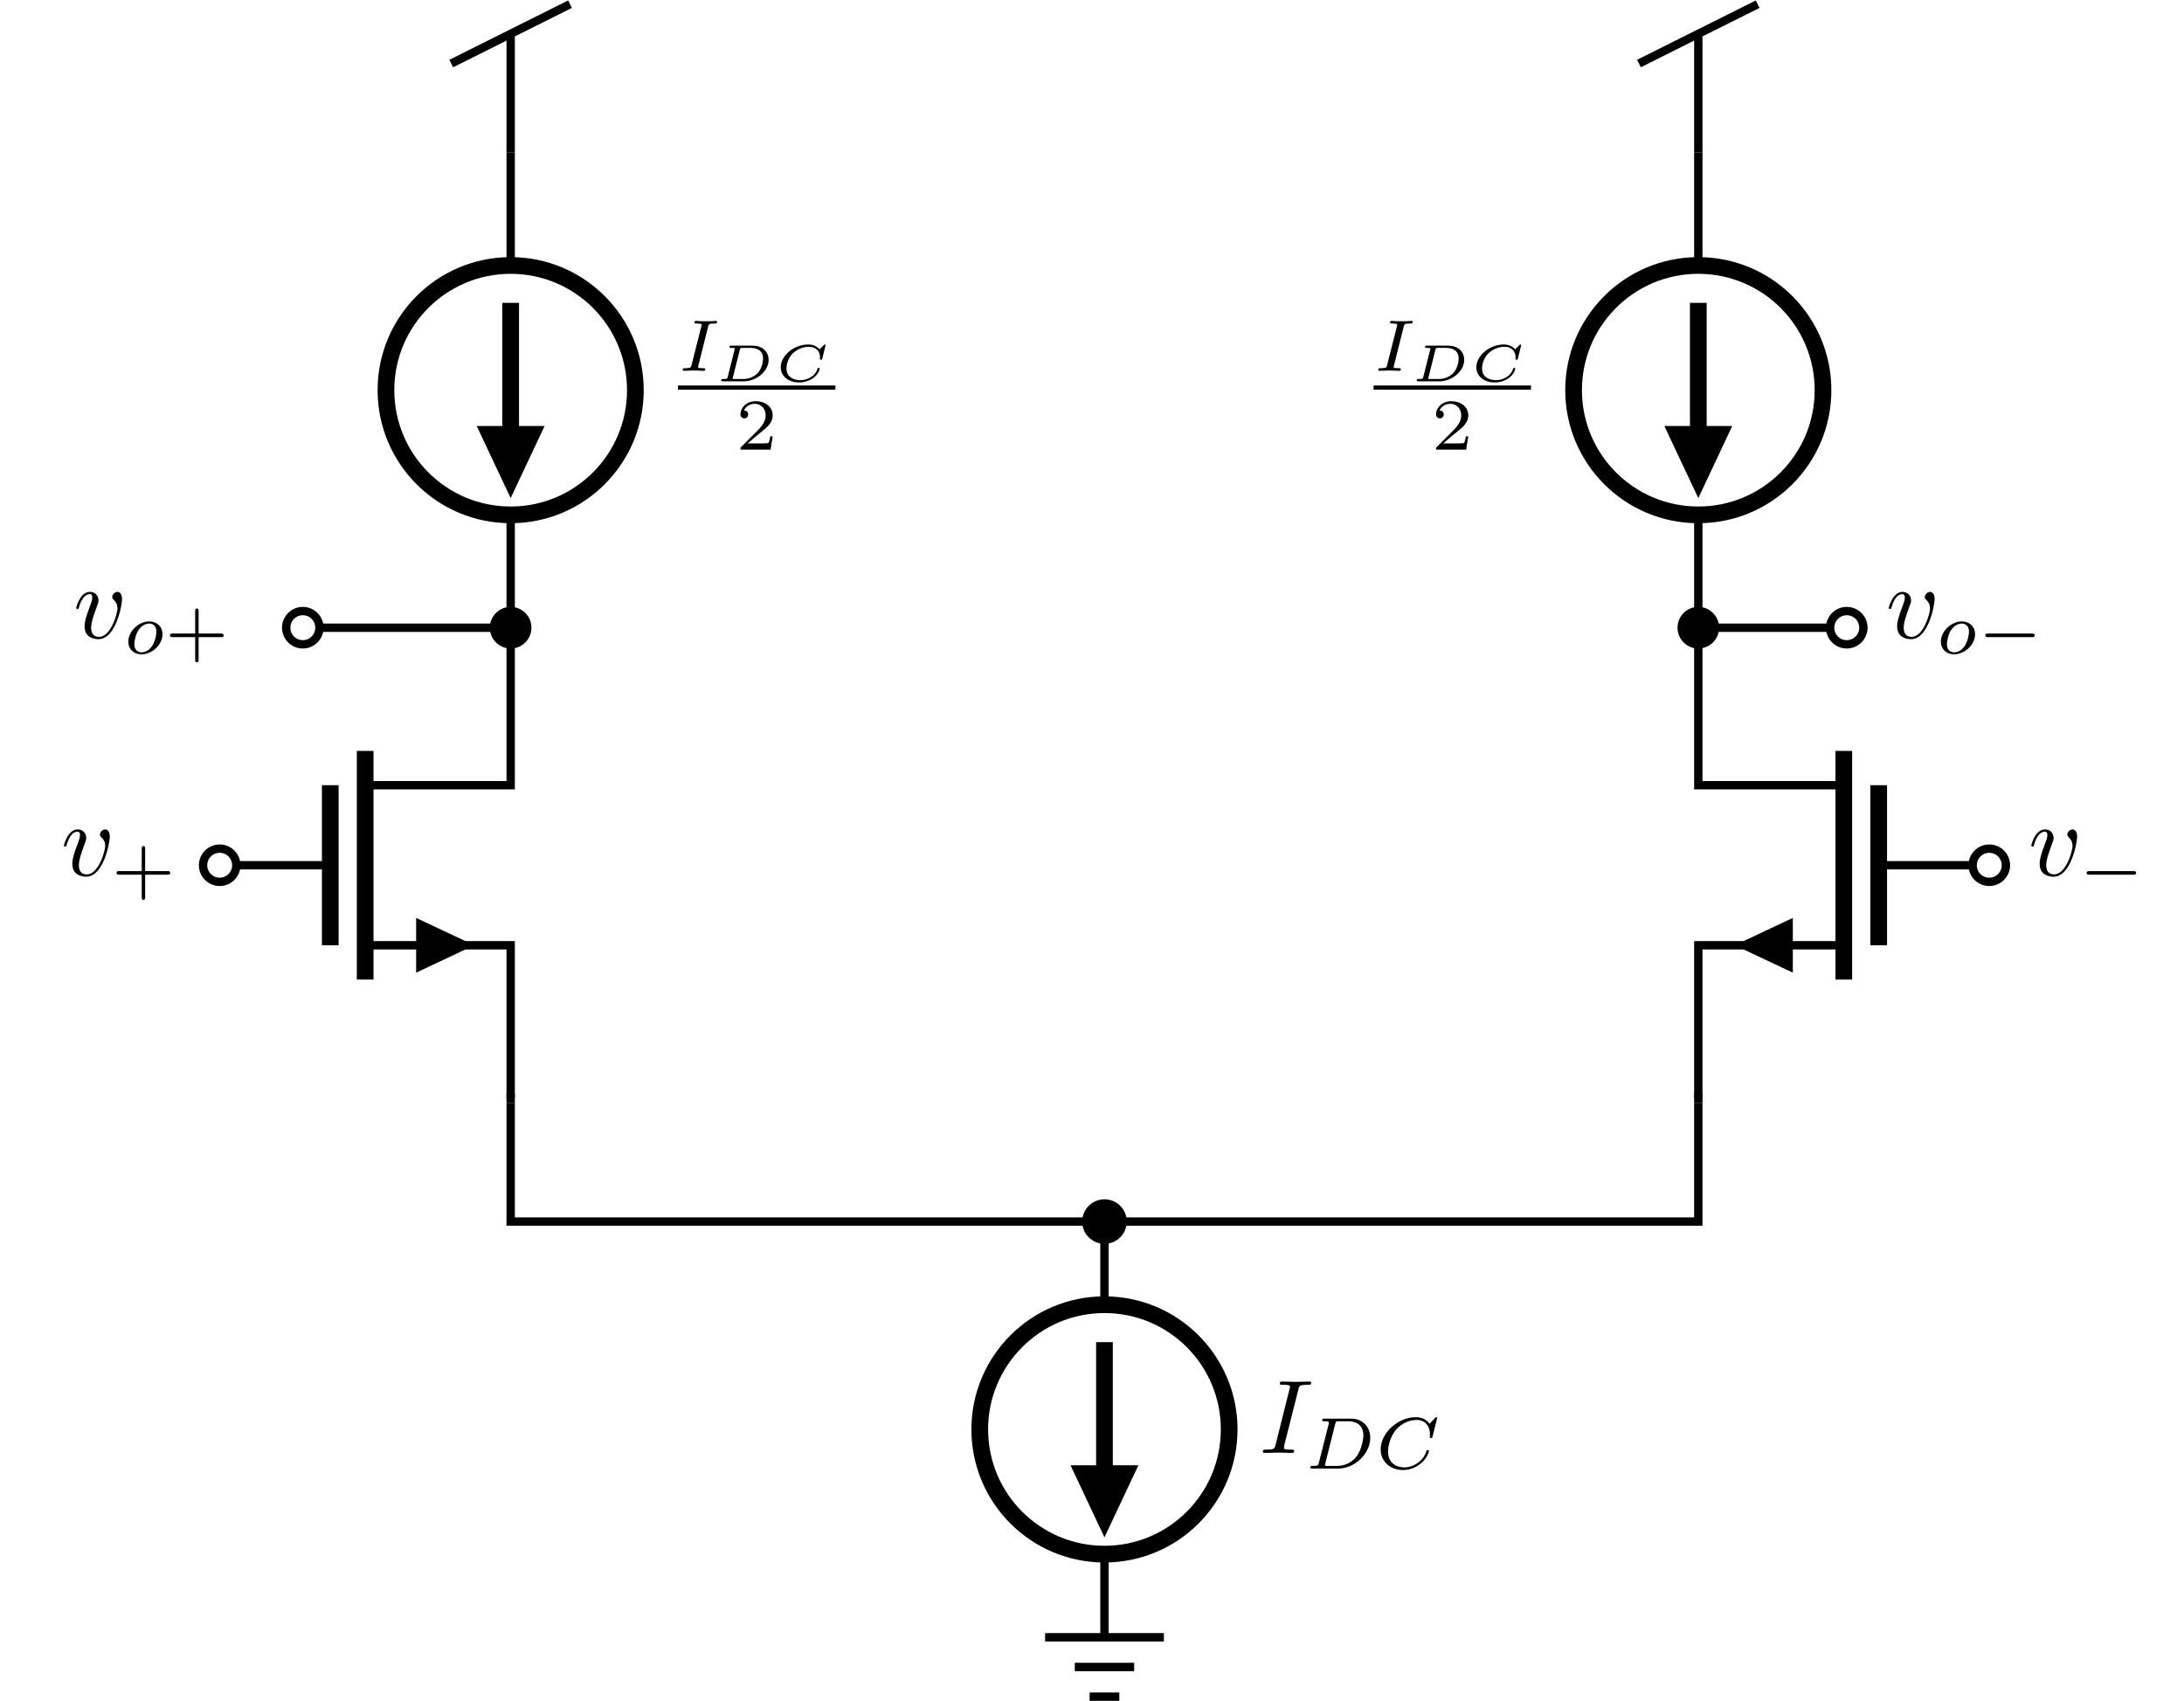
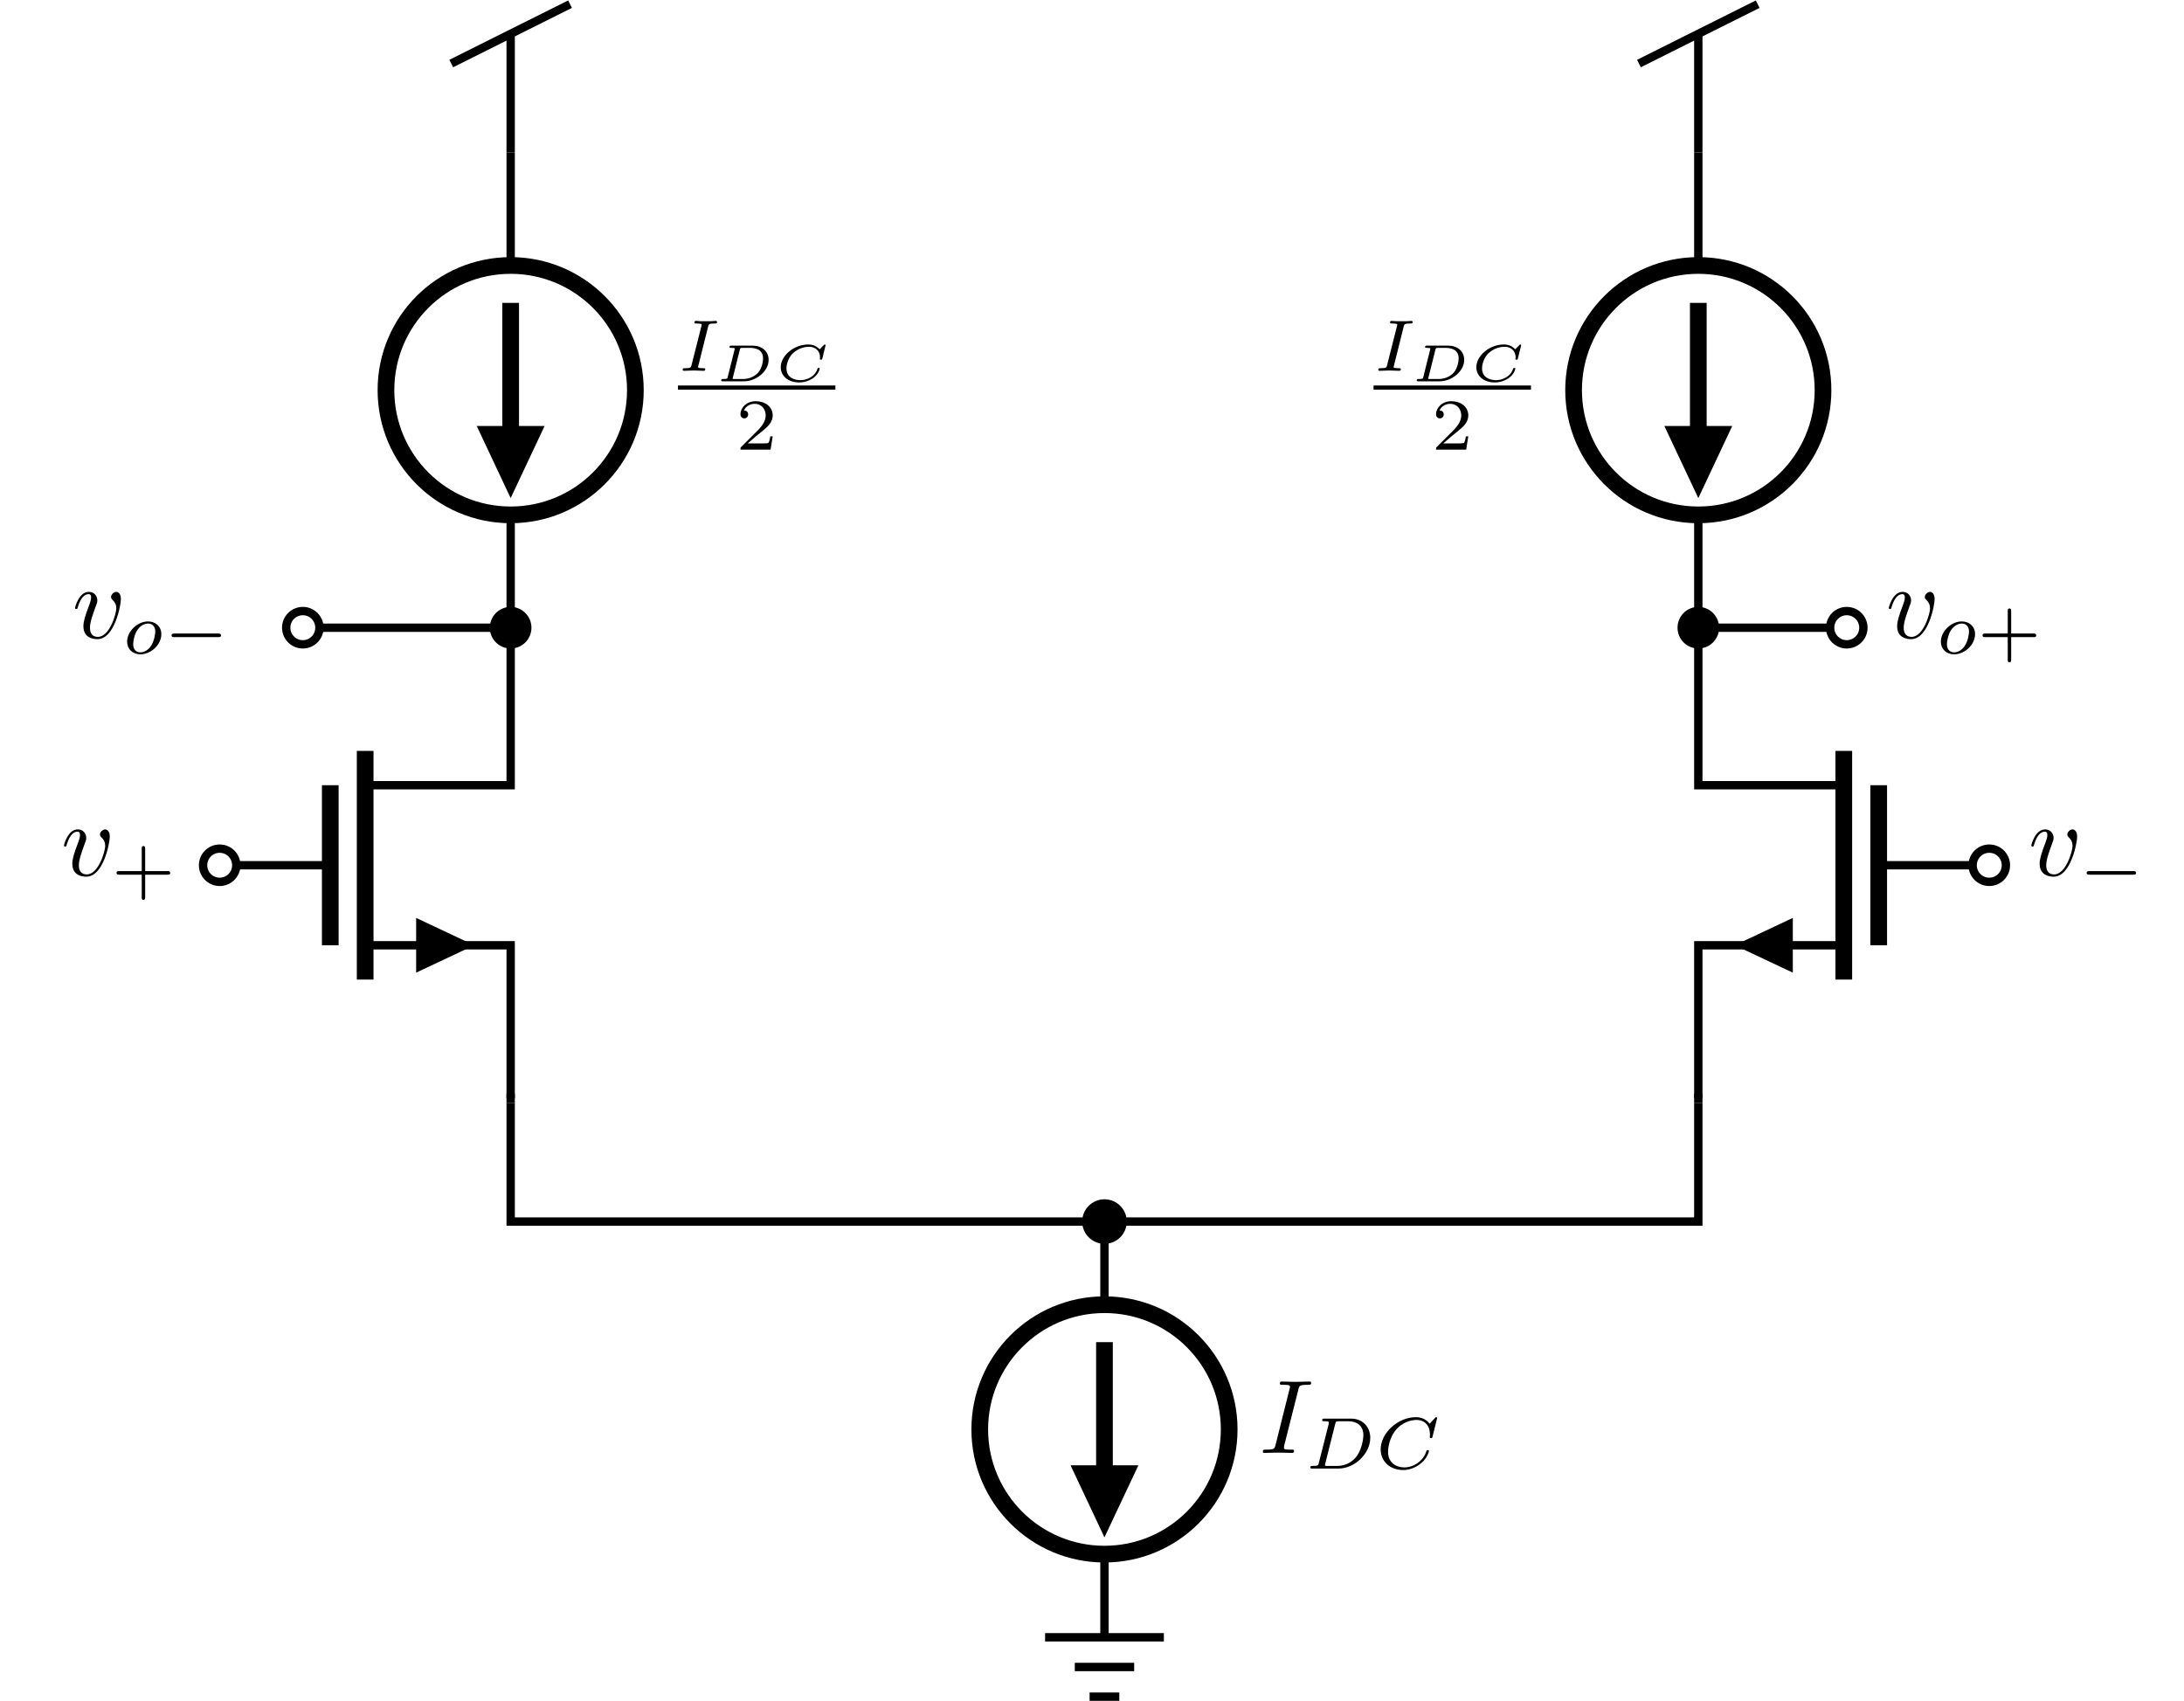
<svg xmlns="http://www.w3.org/2000/svg" xmlns:xlink="http://www.w3.org/1999/xlink" width="208.511pt" height="162.372pt" viewBox="0 0 208.511 162.372">
  <defs>
    <g>
      <g id="glyph-0-0">
        <path d="M 3.734 -6.047 C 3.812 -6.406 3.844 -6.5 4.641 -6.5 C 4.875 -6.5 4.953 -6.5 4.953 -6.688 C 4.953 -6.812 4.844 -6.812 4.812 -6.812 C 4.516 -6.812 3.781 -6.781 3.484 -6.781 C 3.188 -6.781 2.469 -6.812 2.156 -6.812 C 2.094 -6.812 1.969 -6.812 1.969 -6.609 C 1.969 -6.5 2.047 -6.5 2.25 -6.5 C 2.656 -6.5 2.938 -6.5 2.938 -6.312 C 2.938 -6.266 2.938 -6.234 2.906 -6.156 L 1.562 -0.781 C 1.469 -0.406 1.453 -0.312 0.656 -0.312 C 0.422 -0.312 0.344 -0.312 0.344 -0.109 C 0.344 0 0.453 0 0.484 0 C 0.781 0 1.5 -0.031 1.797 -0.031 C 2.094 -0.031 2.828 0 3.125 0 C 3.203 0 3.328 0 3.328 -0.188 C 3.328 -0.312 3.25 -0.312 3.031 -0.312 C 2.844 -0.312 2.797 -0.312 2.609 -0.328 C 2.391 -0.344 2.359 -0.391 2.359 -0.5 C 2.359 -0.578 2.375 -0.656 2.391 -0.734 Z M 3.734 -6.047 " />
      </g>
      <g id="glyph-0-1">
        <path d="M 4.672 -3.703 C 4.672 -4.25 4.406 -4.406 4.234 -4.406 C 3.984 -4.406 3.734 -4.141 3.734 -3.922 C 3.734 -3.797 3.781 -3.734 3.891 -3.625 C 4.109 -3.422 4.234 -3.172 4.234 -2.812 C 4.234 -2.391 3.625 -0.109 2.469 -0.109 C 1.953 -0.109 1.719 -0.453 1.719 -0.984 C 1.719 -1.531 2 -2.266 2.297 -3.094 C 2.375 -3.266 2.422 -3.406 2.422 -3.594 C 2.422 -4.031 2.109 -4.406 1.609 -4.406 C 0.672 -4.406 0.297 -2.953 0.297 -2.875 C 0.297 -2.766 0.391 -2.766 0.406 -2.766 C 0.516 -2.766 0.516 -2.797 0.562 -2.953 C 0.859 -3.953 1.281 -4.188 1.578 -4.188 C 1.656 -4.188 1.828 -4.188 1.828 -3.875 C 1.828 -3.625 1.719 -3.344 1.656 -3.172 C 1.219 -2.016 1.094 -1.562 1.094 -1.125 C 1.094 -0.047 1.969 0.109 2.422 0.109 C 4.094 0.109 4.672 -3.188 4.672 -3.703 Z M 4.672 -3.703 " />
      </g>
      <g id="glyph-1-0">
        <path d="M 1.312 -0.547 C 1.266 -0.312 1.25 -0.25 0.703 -0.25 C 0.578 -0.25 0.5 -0.25 0.5 -0.094 C 0.5 0 0.578 0 0.703 0 L 3.188 0 C 4.734 0 6.219 -1.422 6.219 -2.938 C 6.219 -3.953 5.516 -4.766 4.391 -4.766 L 1.844 -4.766 C 1.703 -4.766 1.625 -4.766 1.625 -4.609 C 1.625 -4.516 1.703 -4.516 1.859 -4.516 C 1.969 -4.516 2 -4.516 2.125 -4.5 C 2.266 -4.484 2.266 -4.469 2.266 -4.391 C 2.266 -4.391 2.266 -4.344 2.25 -4.25 Z M 2.875 -4.266 C 2.938 -4.484 2.938 -4.516 3.234 -4.516 L 4.125 -4.516 C 4.906 -4.516 5.562 -4.125 5.562 -3.172 C 5.562 -3.016 5.484 -1.812 4.797 -1.016 C 4.516 -0.703 3.922 -0.25 3.062 -0.25 L 2.125 -0.25 C 1.906 -0.25 1.891 -0.266 1.891 -0.328 C 1.891 -0.328 1.891 -0.359 1.922 -0.469 Z M 2.875 -4.266 " />
      </g>
      <g id="glyph-1-1">
        <path d="M 5.875 -4.812 C 5.875 -4.844 5.859 -4.906 5.781 -4.906 C 5.734 -4.906 5.719 -4.891 5.656 -4.812 L 5.156 -4.281 C 5.094 -4.359 4.703 -4.906 3.844 -4.906 C 2.141 -4.906 0.484 -3.406 0.484 -1.828 C 0.484 -0.688 1.375 0.141 2.625 0.141 C 3 0.141 3.672 0.062 4.391 -0.547 C 4.938 -1.016 5.094 -1.609 5.094 -1.672 C 5.094 -1.766 5.016 -1.766 4.969 -1.766 C 4.891 -1.766 4.875 -1.734 4.844 -1.656 C 4.562 -0.703 3.594 -0.109 2.75 -0.109 C 2 -0.109 1.188 -0.516 1.188 -1.609 C 1.188 -1.812 1.234 -2.906 2.031 -3.797 C 2.516 -4.328 3.25 -4.641 3.906 -4.641 C 4.719 -4.641 5.188 -4.062 5.188 -3.281 C 5.188 -3.094 5.172 -3.031 5.172 -3 C 5.172 -2.906 5.266 -2.906 5.297 -2.906 C 5.406 -2.906 5.406 -2.922 5.438 -3.062 Z M 5.875 -4.812 " />
      </g>
      <g id="glyph-1-2">
        <path d="M 2.875 -4.203 C 2.938 -4.453 2.953 -4.516 3.484 -4.516 C 3.656 -4.516 3.734 -4.516 3.734 -4.656 C 3.734 -4.719 3.688 -4.766 3.625 -4.766 C 3.484 -4.766 3.297 -4.734 3.156 -4.734 C 3 -4.734 2.844 -4.734 2.688 -4.734 C 2.688 -4.734 2.203 -4.734 2.203 -4.734 C 2.047 -4.734 1.875 -4.766 1.719 -4.766 C 1.672 -4.766 1.578 -4.766 1.578 -4.609 C 1.578 -4.516 1.656 -4.516 1.812 -4.516 C 1.812 -4.516 1.953 -4.516 2.062 -4.5 C 2.203 -4.484 2.266 -4.469 2.266 -4.391 C 2.266 -4.359 2.25 -4.312 2.234 -4.25 L 1.297 -0.547 C 1.25 -0.328 1.219 -0.25 0.703 -0.25 C 0.516 -0.25 0.453 -0.25 0.453 -0.094 C 0.453 -0.094 0.453 0 0.562 0 C 0.766 0 1.297 -0.031 1.5 -0.031 L 1.984 -0.016 C 2.125 -0.016 2.312 0 2.453 0 C 2.5 0 2.609 0 2.609 -0.156 C 2.609 -0.25 2.516 -0.25 2.391 -0.25 C 2.375 -0.25 2.219 -0.25 2.078 -0.266 C 1.922 -0.281 1.922 -0.312 1.922 -0.375 C 1.922 -0.375 1.922 -0.422 1.953 -0.516 Z M 2.875 -4.203 " />
      </g>
      <g id="glyph-1-3">
        <path d="M 3.703 -1.859 C 3.703 -2.625 3.125 -3.078 2.438 -3.078 C 1.406 -3.078 0.438 -2.109 0.438 -1.156 C 0.438 -0.453 0.938 0.062 1.703 0.062 C 2.703 0.062 3.703 -0.844 3.703 -1.859 Z M 1.703 -0.125 C 1.359 -0.125 1.016 -0.344 1.016 -0.906 C 1.016 -1.188 1.141 -1.875 1.422 -2.266 C 1.719 -2.703 2.125 -2.875 2.438 -2.875 C 2.812 -2.875 3.125 -2.625 3.125 -2.109 C 3.125 -1.938 3.047 -1.25 2.734 -0.766 C 2.469 -0.344 2.062 -0.125 1.703 -0.125 Z M 1.703 -0.125 " />
      </g>
      <g id="glyph-2-0">
        <path d="M 3.219 -1.578 L 5.359 -1.578 C 5.453 -1.578 5.609 -1.578 5.609 -1.734 C 5.609 -1.922 5.453 -1.922 5.359 -1.922 L 3.219 -1.922 L 3.219 -4.062 C 3.219 -4.141 3.219 -4.312 3.062 -4.312 C 2.891 -4.312 2.891 -4.156 2.891 -4.062 L 2.891 -1.922 L 0.75 -1.922 C 0.656 -1.922 0.484 -1.922 0.484 -1.75 C 0.484 -1.578 0.641 -1.578 0.75 -1.578 L 2.891 -1.578 L 2.891 0.562 C 2.891 0.656 2.891 0.828 3.047 0.828 C 3.219 0.828 3.219 0.656 3.219 0.562 Z M 3.219 -1.578 " />
      </g>
      <g id="glyph-2-1">
        <path d="M 3.516 -1.266 L 3.281 -1.266 C 3.266 -1.109 3.188 -0.703 3.094 -0.641 C 3.047 -0.594 2.516 -0.594 2.406 -0.594 L 1.125 -0.594 C 1.859 -1.234 2.109 -1.438 2.516 -1.766 C 3.031 -2.172 3.516 -2.609 3.516 -3.266 C 3.516 -4.109 2.781 -4.625 1.891 -4.625 C 1.031 -4.625 0.438 -4.016 0.438 -3.375 C 0.438 -3.031 0.734 -2.984 0.812 -2.984 C 0.969 -2.984 1.172 -3.109 1.172 -3.359 C 1.172 -3.484 1.125 -3.734 0.766 -3.734 C 0.984 -4.219 1.453 -4.375 1.781 -4.375 C 2.484 -4.375 2.844 -3.828 2.844 -3.266 C 2.844 -2.656 2.406 -2.188 2.188 -1.938 L 0.516 -0.266 C 0.438 -0.203 0.438 -0.188 0.438 0 L 3.312 0 Z M 3.516 -1.266 " />
      </g>
      <g id="glyph-3-0">
        <path d="M 5.188 -1.578 C 5.297 -1.578 5.469 -1.578 5.469 -1.734 C 5.469 -1.922 5.297 -1.922 5.188 -1.922 L 1.031 -1.922 C 0.922 -1.922 0.75 -1.922 0.75 -1.75 C 0.75 -1.578 0.906 -1.578 1.031 -1.578 Z M 5.188 -1.578 " />
      </g>
      <g id="glyph-4-0">
        <path d="M 1.219 -0.406 C 1.188 -0.266 1.188 -0.219 0.797 -0.219 C 0.672 -0.219 0.594 -0.219 0.594 -0.078 C 0.594 0 0.672 0 0.75 0 L 2.766 0 C 3.938 0 5.125 -0.953 5.125 -2.047 C 5.125 -2.875 4.469 -3.406 3.609 -3.406 L 1.562 -3.406 C 1.469 -3.406 1.391 -3.406 1.391 -3.266 C 1.391 -3.188 1.453 -3.188 1.578 -3.188 C 1.625 -3.188 1.797 -3.188 1.891 -3.156 C 1.891 -3.094 1.891 -3.078 1.875 -3.031 Z M 2.375 -3.016 C 2.422 -3.172 2.422 -3.188 2.625 -3.188 L 3.422 -3.188 C 3.766 -3.188 4.094 -3.094 4.312 -2.906 C 4.484 -2.734 4.594 -2.531 4.594 -2.188 C 4.594 -1.875 4.484 -1.234 4.109 -0.812 C 3.734 -0.406 3.188 -0.219 2.672 -0.219 L 1.844 -0.219 C 1.812 -0.219 1.734 -0.219 1.688 -0.234 C 1.688 -0.281 1.688 -0.297 1.703 -0.328 Z M 2.375 -3.016 " />
      </g>
      <g id="glyph-4-1">
        <path d="M 4.859 -3.438 C 4.859 -3.453 4.859 -3.516 4.781 -3.516 C 4.75 -3.516 4.75 -3.516 4.688 -3.453 L 4.344 -3.109 C 4.328 -3.094 4.297 -3.062 4.281 -3.062 C 4.281 -3.062 4.266 -3.078 4.266 -3.078 C 4.156 -3.188 3.859 -3.516 3.203 -3.516 C 1.828 -3.516 0.578 -2.438 0.578 -1.344 C 0.578 -0.531 1.266 0.109 2.344 0.109 C 2.844 0.109 3.281 -0.062 3.594 -0.25 C 4.234 -0.672 4.297 -1.203 4.297 -1.203 C 4.297 -1.281 4.234 -1.281 4.203 -1.281 C 4.141 -1.281 4.109 -1.266 4.094 -1.219 C 3.859 -0.422 3.031 -0.109 2.469 -0.109 C 1.875 -0.109 1.125 -0.359 1.125 -1.234 C 1.125 -1.797 1.422 -2.375 1.734 -2.672 C 2.312 -3.219 2.969 -3.297 3.281 -3.297 C 3.922 -3.297 4.328 -2.875 4.328 -2.297 C 4.328 -2.188 4.312 -2.172 4.312 -2.141 C 4.312 -2.062 4.375 -2.062 4.422 -2.062 C 4.516 -2.062 4.516 -2.078 4.547 -2.172 Z M 4.859 -3.438 " />
      </g>
    </g>
    <clipPath id="clip-0">
      <path clip-rule="nonzero" d="M 99 155 L 112 155 L 112 162.371 L 99 162.371 Z M 99 155 " />
    </clipPath>
    <clipPath id="clip-1">
      <path clip-rule="nonzero" d="M 70 102 L 140 102 L 140 162.371 L 70 162.371 Z M 70 102 " />
    </clipPath>
    <clipPath id="clip-2">
      <path clip-rule="nonzero" d="M 80 118 L 130 118 L 130 162.371 L 80 162.371 Z M 80 118 " />
    </clipPath>
  </defs>
  <g clip-path="url(#clip-0)">
    <path fill="none" stroke-width="0.797" stroke-linecap="butt" stroke-linejoin="miter" stroke="rgb(0%, 0%, 0%)" stroke-opacity="1" stroke-miterlimit="10" d="M 51.024 -0.001 L 56.692 -0.001 M 56.692 -0.001 L 62.364 -0.001 M 53.86 -2.837 L 56.692 -2.837 M 56.692 -2.837 L 59.528 -2.837 M 55.274 -5.669 L 56.692 -5.669 M 56.692 -5.669 L 58.11 -5.669 " transform="matrix(1, 0, 0, -1, 48.753, 156.304)" />
  </g>
  <path fill="none" stroke-width="0.797" stroke-linecap="butt" stroke-linejoin="miter" stroke="rgb(0%, 0%, 0%)" stroke-opacity="1" stroke-miterlimit="10" d="M 56.692 39.687 L 56.692 31.749 M 56.692 7.937 L 56.692 -0.001 " transform="matrix(1, 0, 0, -1, 48.753, 156.304)" />
  <g clip-path="url(#clip-1)">
    <path fill="none" stroke-width="1.594" stroke-linecap="butt" stroke-linejoin="miter" stroke="rgb(0%, 0%, 0%)" stroke-opacity="1" stroke-miterlimit="10" d="M 68.599 19.843 C 68.599 26.417 63.27 31.749 56.692 31.749 C 50.118 31.749 44.786 26.417 44.786 19.843 C 44.786 13.269 50.118 7.937 56.692 7.937 C 63.27 7.937 68.599 13.269 68.599 19.843 Z M 68.599 19.843 " transform="matrix(1, 0, 0, -1, 48.753, 156.304)" />
  </g>
  <path fill="none" stroke-width="1.594" stroke-linecap="butt" stroke-linejoin="miter" stroke="rgb(0%, 0%, 0%)" stroke-opacity="1" stroke-miterlimit="10" d="M 56.692 28.175 L 56.692 11.507 " transform="matrix(1, 0, 0, -1, 48.753, 156.304)" />
  <path fill-rule="nonzero" fill="rgb(0%, 0%, 0%)" fill-opacity="1" d="M 105.445 140.68 L 103.461 140.68 L 105.445 144.895 L 107.43 140.68 Z M 105.445 140.68 " />
  <g clip-path="url(#clip-2)">
    <path fill="none" stroke-width="1.594" stroke-linecap="butt" stroke-linejoin="miter" stroke="rgb(0%, 0%, 0%)" stroke-opacity="1" stroke-miterlimit="10" d="M 56.692 15.624 L 54.708 15.624 L 56.692 11.409 L 58.677 15.624 Z M 56.692 15.624 " transform="matrix(1, 0, 0, -1, 48.753, 156.304)" />
  </g>
  <g fill="rgb(0%, 0%, 0%)" fill-opacity="1">
    <use xlink:href="#glyph-0-0" x="120.223" y="138.703" />
  </g>
  <g fill="rgb(0%, 0%, 0%)" fill-opacity="1">
    <use xlink:href="#glyph-1-0" x="124.602" y="140.197" />
  </g>
  <g fill="rgb(0%, 0%, 0%)" fill-opacity="1">
    <use xlink:href="#glyph-1-1" x="131.332" y="140.197" />
  </g>
  <path fill="none" stroke-width="0.797" stroke-linecap="butt" stroke-linejoin="miter" stroke="rgb(0%, 0%, 0%)" stroke-opacity="1" stroke-miterlimit="10" d="M 0.001 51.023 L 0.001 39.687 L 113.388 39.687 L 113.388 51.023 " transform="matrix(1, 0, 0, -1, 48.753, 156.304)" />
  <path fill-rule="nonzero" fill="rgb(0%, 0%, 0%)" fill-opacity="1" d="M 107.574 116.617 C 107.574 115.445 106.621 114.492 105.445 114.492 C 104.273 114.492 103.32 115.445 103.32 116.617 C 103.32 117.793 104.273 118.746 105.445 118.746 C 106.621 118.746 107.574 117.793 107.574 116.617 Z M 107.574 116.617 " />
  <path fill="none" stroke-width="0.797" stroke-linecap="butt" stroke-linejoin="miter" stroke="rgb(0%, 0%, 0%)" stroke-opacity="1" stroke-miterlimit="10" d="M 0.001 51.023 L 0.001 51.874 M 0.001 95.531 L 0.001 96.378 M -27.78 73.702 L -27.78 73.702 M -27.78 73.702 L -27.78 73.702 " transform="matrix(1, 0, 0, -1, 48.753, 156.304)" />
  <path fill="none" stroke-width="0.797" stroke-linecap="butt" stroke-linejoin="miter" stroke="rgb(0%, 0%, 0%)" stroke-opacity="1" stroke-miterlimit="10" d="M 0.001 95.929 L 0.001 81.343 L -13.89 81.343 M -13.89 66.062 L 0.001 66.062 L 0.001 51.476 " transform="matrix(1, 0, 0, -1, 48.753, 156.304)" />
  <path fill="none" stroke-width="1.594" stroke-linecap="butt" stroke-linejoin="miter" stroke="rgb(0%, 0%, 0%)" stroke-opacity="1" stroke-miterlimit="10" d="M -13.89 84.617 L -13.89 62.788 M -17.222 81.343 L -17.222 66.062 " transform="matrix(1, 0, 0, -1, 48.753, 156.304)" />
  <path fill-rule="nonzero" fill="rgb(0%, 0%, 0%)" fill-opacity="1" stroke-width="0.797" stroke-linecap="butt" stroke-linejoin="miter" stroke="rgb(0%, 0%, 0%)" stroke-opacity="1" stroke-miterlimit="10" d="M -8.624 66.062 L -8.624 64.077 L -4.409 66.062 L -8.624 68.046 Z M -8.624 66.062 " transform="matrix(1, 0, 0, -1, 48.753, 156.304)" />
  <path fill="none" stroke-width="0.797" stroke-linecap="butt" stroke-linejoin="miter" stroke="rgb(0%, 0%, 0%)" stroke-opacity="1" stroke-miterlimit="10" d="M -17.222 73.702 L -28.179 73.702 " transform="matrix(1, 0, 0, -1, 48.753, 156.304)" />
  <g fill="rgb(0%, 0%, 0%)" fill-opacity="1">
    <use xlink:href="#glyph-0-1" x="5.811" y="83.585" />
  </g>
  <g fill="rgb(0%, 0%, 0%)" fill-opacity="1">
    <use xlink:href="#glyph-2-0" x="10.64" y="85.08" />
  </g>
  <path fill-rule="nonzero" fill="rgb(100%, 100%, 100%)" fill-opacity="1" stroke-width="0.797" stroke-linecap="butt" stroke-linejoin="miter" stroke="rgb(0%, 0%, 0%)" stroke-opacity="1" stroke-miterlimit="10" d="M -26.194 73.702 C -26.194 74.577 -26.901 75.288 -27.78 75.288 C -28.655 75.288 -29.366 74.577 -29.366 73.702 C -29.366 72.824 -28.655 72.117 -27.78 72.117 C -26.901 72.117 -26.194 72.824 -26.194 73.702 Z M -26.194 73.702 " transform="matrix(1, 0, 0, -1, 48.753, 156.304)" />
  <path fill="none" stroke-width="0.797" stroke-linecap="butt" stroke-linejoin="miter" stroke="rgb(0%, 0%, 0%)" stroke-opacity="1" stroke-miterlimit="10" d="M 113.388 51.023 L 113.388 51.874 M 113.388 95.531 L 113.388 96.378 M 141.165 73.702 L 141.165 73.702 M 141.165 73.702 L 141.165 73.702 " transform="matrix(1, 0, 0, -1, 48.753, 156.304)" />
  <path fill="none" stroke-width="0.797" stroke-linecap="butt" stroke-linejoin="miter" stroke="rgb(0%, 0%, 0%)" stroke-opacity="1" stroke-miterlimit="10" d="M 113.388 95.929 L 113.388 81.343 L 127.278 81.343 M 127.278 66.062 L 113.388 66.062 L 113.388 51.476 " transform="matrix(1, 0, 0, -1, 48.753, 156.304)" />
  <path fill="none" stroke-width="1.594" stroke-linecap="butt" stroke-linejoin="miter" stroke="rgb(0%, 0%, 0%)" stroke-opacity="1" stroke-miterlimit="10" d="M 127.278 84.617 L 127.278 62.788 M 130.61 81.343 L 130.61 66.062 " transform="matrix(1, 0, 0, -1, 48.753, 156.304)" />
  <path fill-rule="nonzero" fill="rgb(0%, 0%, 0%)" fill-opacity="1" stroke-width="0.797" stroke-linecap="butt" stroke-linejoin="miter" stroke="rgb(0%, 0%, 0%)" stroke-opacity="1" stroke-miterlimit="10" d="M 122.013 66.062 L 122.013 64.077 L 117.798 66.062 L 122.013 68.046 Z M 122.013 66.062 " transform="matrix(1, 0, 0, -1, 48.753, 156.304)" />
  <path fill="none" stroke-width="0.797" stroke-linecap="butt" stroke-linejoin="miter" stroke="rgb(0%, 0%, 0%)" stroke-opacity="1" stroke-miterlimit="10" d="M 130.61 73.702 L 141.567 73.702 " transform="matrix(1, 0, 0, -1, 48.753, 156.304)" />
  <g fill="rgb(0%, 0%, 0%)" fill-opacity="1">
    <use xlink:href="#glyph-0-1" x="193.637" y="83.585" />
  </g>
  <g fill="rgb(0%, 0%, 0%)" fill-opacity="1">
    <use xlink:href="#glyph-3-0" x="198.466" y="85.08" />
  </g>
  <path fill-rule="nonzero" fill="rgb(100%, 100%, 100%)" fill-opacity="1" stroke-width="0.797" stroke-linecap="butt" stroke-linejoin="miter" stroke="rgb(0%, 0%, 0%)" stroke-opacity="1" stroke-miterlimit="10" d="M 142.755 73.702 C 142.755 74.577 142.044 75.288 141.165 75.288 C 140.29 75.288 139.579 74.577 139.579 73.702 C 139.579 72.824 140.29 72.117 141.165 72.117 C 142.044 72.117 142.755 72.824 142.755 73.702 Z M 142.755 73.702 " transform="matrix(1, 0, 0, -1, 48.753, 156.304)" />
  <path fill="none" stroke-width="0.797" stroke-linecap="butt" stroke-linejoin="miter" stroke="rgb(0%, 0%, 0%)" stroke-opacity="1" stroke-miterlimit="10" d="M 0.001 141.734 L 0.001 130.96 M 0.001 107.152 L 0.001 96.378 " transform="matrix(1, 0, 0, -1, 48.753, 156.304)" />
  <path fill="none" stroke-width="1.594" stroke-linecap="butt" stroke-linejoin="miter" stroke="rgb(0%, 0%, 0%)" stroke-opacity="1" stroke-miterlimit="10" d="M 11.907 119.058 C 11.907 125.632 6.575 130.96 0.001 130.96 C -6.577 130.96 -11.905 125.632 -11.905 119.058 C -11.905 112.48 -6.577 107.152 0.001 107.152 C 6.575 107.152 11.907 112.48 11.907 119.058 Z M 11.907 119.058 " transform="matrix(1, 0, 0, -1, 48.753, 156.304)" />
  <path fill="none" stroke-width="1.594" stroke-linecap="butt" stroke-linejoin="miter" stroke="rgb(0%, 0%, 0%)" stroke-opacity="1" stroke-miterlimit="10" d="M 0.001 127.39 L 0.001 110.722 " transform="matrix(1, 0, 0, -1, 48.753, 156.304)" />
  <path fill-rule="nonzero" fill="rgb(0%, 0%, 0%)" fill-opacity="1" stroke-width="1.594" stroke-linecap="butt" stroke-linejoin="miter" stroke="rgb(0%, 0%, 0%)" stroke-opacity="1" stroke-miterlimit="10" d="M 0.001 114.839 L -1.983 114.839 L 0.001 110.624 L 1.985 114.839 Z M 0.001 114.839 " transform="matrix(1, 0, 0, -1, 48.753, 156.304)" />
  <g fill="rgb(0%, 0%, 0%)" fill-opacity="1">
    <use xlink:href="#glyph-1-2" x="64.726" y="35.4" />
  </g>
  <g fill="rgb(0%, 0%, 0%)" fill-opacity="1">
    <use xlink:href="#glyph-4-0" x="68.257" y="36.402" />
  </g>
  <g fill="rgb(0%, 0%, 0%)" fill-opacity="1">
    <use xlink:href="#glyph-4-1" x="73.96" y="36.402" />
  </g>
  <path fill="none" stroke-width="0.398" stroke-linecap="butt" stroke-linejoin="miter" stroke="rgb(0%, 0%, 0%)" stroke-opacity="1" stroke-miterlimit="10" d="M 0.001 0 L 15.032 0 " transform="matrix(1, 0, 0, -1, 64.726, 37)" />
  <g fill="rgb(0%, 0%, 0%)" fill-opacity="1">
    <use xlink:href="#glyph-2-1" x="70.256" y="42.926" />
  </g>
  <path fill="none" stroke-width="0.797" stroke-linecap="butt" stroke-linejoin="miter" stroke="rgb(0%, 0%, 0%)" stroke-opacity="1" stroke-miterlimit="10" d="M 113.388 141.734 L 113.388 130.96 M 113.388 107.152 L 113.388 96.378 " transform="matrix(1, 0, 0, -1, 48.753, 156.304)" />
  <path fill="none" stroke-width="1.594" stroke-linecap="butt" stroke-linejoin="miter" stroke="rgb(0%, 0%, 0%)" stroke-opacity="1" stroke-miterlimit="10" d="M 125.294 119.058 C 125.294 125.632 119.962 130.96 113.388 130.96 C 106.813 130.96 101.481 125.632 101.481 119.058 C 101.481 112.48 106.813 107.152 113.388 107.152 C 119.962 107.152 125.294 112.48 125.294 119.058 Z M 125.294 119.058 " transform="matrix(1, 0, 0, -1, 48.753, 156.304)" />
  <path fill="none" stroke-width="1.594" stroke-linecap="butt" stroke-linejoin="miter" stroke="rgb(0%, 0%, 0%)" stroke-opacity="1" stroke-miterlimit="10" d="M 113.388 127.39 L 113.388 110.722 " transform="matrix(1, 0, 0, -1, 48.753, 156.304)" />
  <path fill-rule="nonzero" fill="rgb(0%, 0%, 0%)" fill-opacity="1" stroke-width="1.594" stroke-linecap="butt" stroke-linejoin="miter" stroke="rgb(0%, 0%, 0%)" stroke-opacity="1" stroke-miterlimit="10" d="M 113.388 114.839 L 111.403 114.839 L 113.388 110.624 L 115.372 114.839 Z M 113.388 114.839 " transform="matrix(1, 0, 0, -1, 48.753, 156.304)" />
  <g fill="rgb(0%, 0%, 0%)" fill-opacity="1">
    <use xlink:href="#glyph-1-2" x="131.135" y="35.4" />
  </g>
  <g fill="rgb(0%, 0%, 0%)" fill-opacity="1">
    <use xlink:href="#glyph-4-0" x="134.666" y="36.402" />
  </g>
  <g fill="rgb(0%, 0%, 0%)" fill-opacity="1">
    <use xlink:href="#glyph-4-1" x="140.369" y="36.402" />
  </g>
  <path fill="none" stroke-width="0.398" stroke-linecap="butt" stroke-linejoin="miter" stroke="rgb(0%, 0%, 0%)" stroke-opacity="1" stroke-miterlimit="10" d="M 0.002 0 L 15.029 0 " transform="matrix(1, 0, 0, -1, 131.135, 37)" />
  <g fill="rgb(0%, 0%, 0%)" fill-opacity="1">
    <use xlink:href="#glyph-2-1" x="136.665" y="42.926" />
  </g>
  <path fill="none" stroke-width="0.797" stroke-linecap="butt" stroke-linejoin="miter" stroke="rgb(0%, 0%, 0%)" stroke-opacity="1" stroke-miterlimit="10" d="M 0.001 141.734 L 0.001 153.074 M -5.671 150.238 L 0.001 153.074 M 0.001 153.074 L 5.669 155.906 " transform="matrix(1, 0, 0, -1, 48.753, 156.304)" />
  <path fill="none" stroke-width="0.797" stroke-linecap="butt" stroke-linejoin="miter" stroke="rgb(0%, 0%, 0%)" stroke-opacity="1" stroke-miterlimit="10" d="M 113.388 141.734 L 113.388 153.074 M 107.72 150.238 L 113.388 153.074 M 113.388 153.074 L 119.056 155.906 " transform="matrix(1, 0, 0, -1, 48.753, 156.304)" />
  <path fill="none" stroke-width="0.797" stroke-linecap="butt" stroke-linejoin="miter" stroke="rgb(0%, 0%, 0%)" stroke-opacity="1" stroke-miterlimit="10" d="M 0.001 96.378 L -9.921 96.378 M -9.921 96.378 L -19.843 96.378 " transform="matrix(1, 0, 0, -1, 48.753, 156.304)" />
  <path fill-rule="nonzero" fill="rgb(0%, 0%, 0%)" fill-opacity="1" stroke-width="0.797" stroke-linecap="butt" stroke-linejoin="miter" stroke="rgb(0%, 0%, 0%)" stroke-opacity="1" stroke-miterlimit="10" d="M 1.587 96.378 C 1.587 97.257 0.876 97.968 0.001 97.968 C -0.878 97.968 -1.589 97.257 -1.589 96.378 C -1.589 95.503 -0.878 94.792 0.001 94.792 C 0.876 94.792 1.587 95.503 1.587 96.378 Z M 1.587 96.378 " transform="matrix(1, 0, 0, -1, 48.753, 156.304)" />
  <path fill-rule="nonzero" fill="rgb(100%, 100%, 100%)" fill-opacity="1" stroke-width="0.797" stroke-linecap="butt" stroke-linejoin="miter" stroke="rgb(0%, 0%, 0%)" stroke-opacity="1" stroke-miterlimit="10" d="M -18.257 96.378 C -18.257 97.257 -18.968 97.968 -19.843 97.968 C -20.718 97.968 -21.429 97.257 -21.429 96.378 C -21.429 95.503 -20.718 94.792 -19.843 94.792 C -18.968 94.792 -18.257 95.503 -18.257 96.378 Z M -18.257 96.378 " transform="matrix(1, 0, 0, -1, 48.753, 156.304)" />
  <g fill="rgb(0%, 0%, 0%)" fill-opacity="1">
-     <use xlink:href="#glyph-0-1" x="6.981" y="60.909" />
+     <use xlink:href="#glyph-0-1" x="6.87" y="60.909" />
  </g>
  <g fill="rgb(0%, 0%, 0%)" fill-opacity="1">
-     <use xlink:href="#glyph-1-3" x="11.81" y="62.403" />
+     <use xlink:href="#glyph-1-3" x="11.699" y="62.403" />
  </g>
  <g fill="rgb(0%, 0%, 0%)" fill-opacity="1">
-     <use xlink:href="#glyph-2-0" x="15.743" y="62.403" />
+     <use xlink:href="#glyph-3-0" x="15.632" y="62.403" />
  </g>
  <path fill="none" stroke-width="0.797" stroke-linecap="butt" stroke-linejoin="miter" stroke="rgb(0%, 0%, 0%)" stroke-opacity="1" stroke-miterlimit="10" d="M 113.388 96.378 L 120.474 96.378 M 120.474 96.378 L 127.559 96.378 " transform="matrix(1, 0, 0, -1, 48.753, 156.304)" />
  <path fill-rule="nonzero" fill="rgb(0%, 0%, 0%)" fill-opacity="1" stroke-width="0.797" stroke-linecap="butt" stroke-linejoin="miter" stroke="rgb(0%, 0%, 0%)" stroke-opacity="1" stroke-miterlimit="10" d="M 114.974 96.378 C 114.974 97.257 114.263 97.968 113.388 97.968 C 112.509 97.968 111.802 97.257 111.802 96.378 C 111.802 95.503 112.509 94.792 113.388 94.792 C 114.263 94.792 114.974 95.503 114.974 96.378 Z M 114.974 96.378 " transform="matrix(1, 0, 0, -1, 48.753, 156.304)" />
  <path fill-rule="nonzero" fill="rgb(100%, 100%, 100%)" fill-opacity="1" stroke-width="0.797" stroke-linecap="butt" stroke-linejoin="miter" stroke="rgb(0%, 0%, 0%)" stroke-opacity="1" stroke-miterlimit="10" d="M 129.149 96.378 C 129.149 97.257 128.438 97.968 127.559 97.968 C 126.684 97.968 125.974 97.257 125.974 96.378 C 125.974 95.503 126.684 94.792 127.559 94.792 C 128.438 94.792 129.149 95.503 129.149 96.378 Z M 129.149 96.378 " transform="matrix(1, 0, 0, -1, 48.753, 156.304)" />
  <g fill="rgb(0%, 0%, 0%)" fill-opacity="1">
    <use xlink:href="#glyph-0-1" x="180.031" y="60.909" />
  </g>
  <g fill="rgb(0%, 0%, 0%)" fill-opacity="1">
    <use xlink:href="#glyph-1-3" x="184.86" y="62.403" />
  </g>
  <g fill="rgb(0%, 0%, 0%)" fill-opacity="1">
-     <use xlink:href="#glyph-3-0" x="188.793" y="62.403" />
+     <use xlink:href="#glyph-2-0" x="188.792" y="62.403" />
  </g>
</svg>
